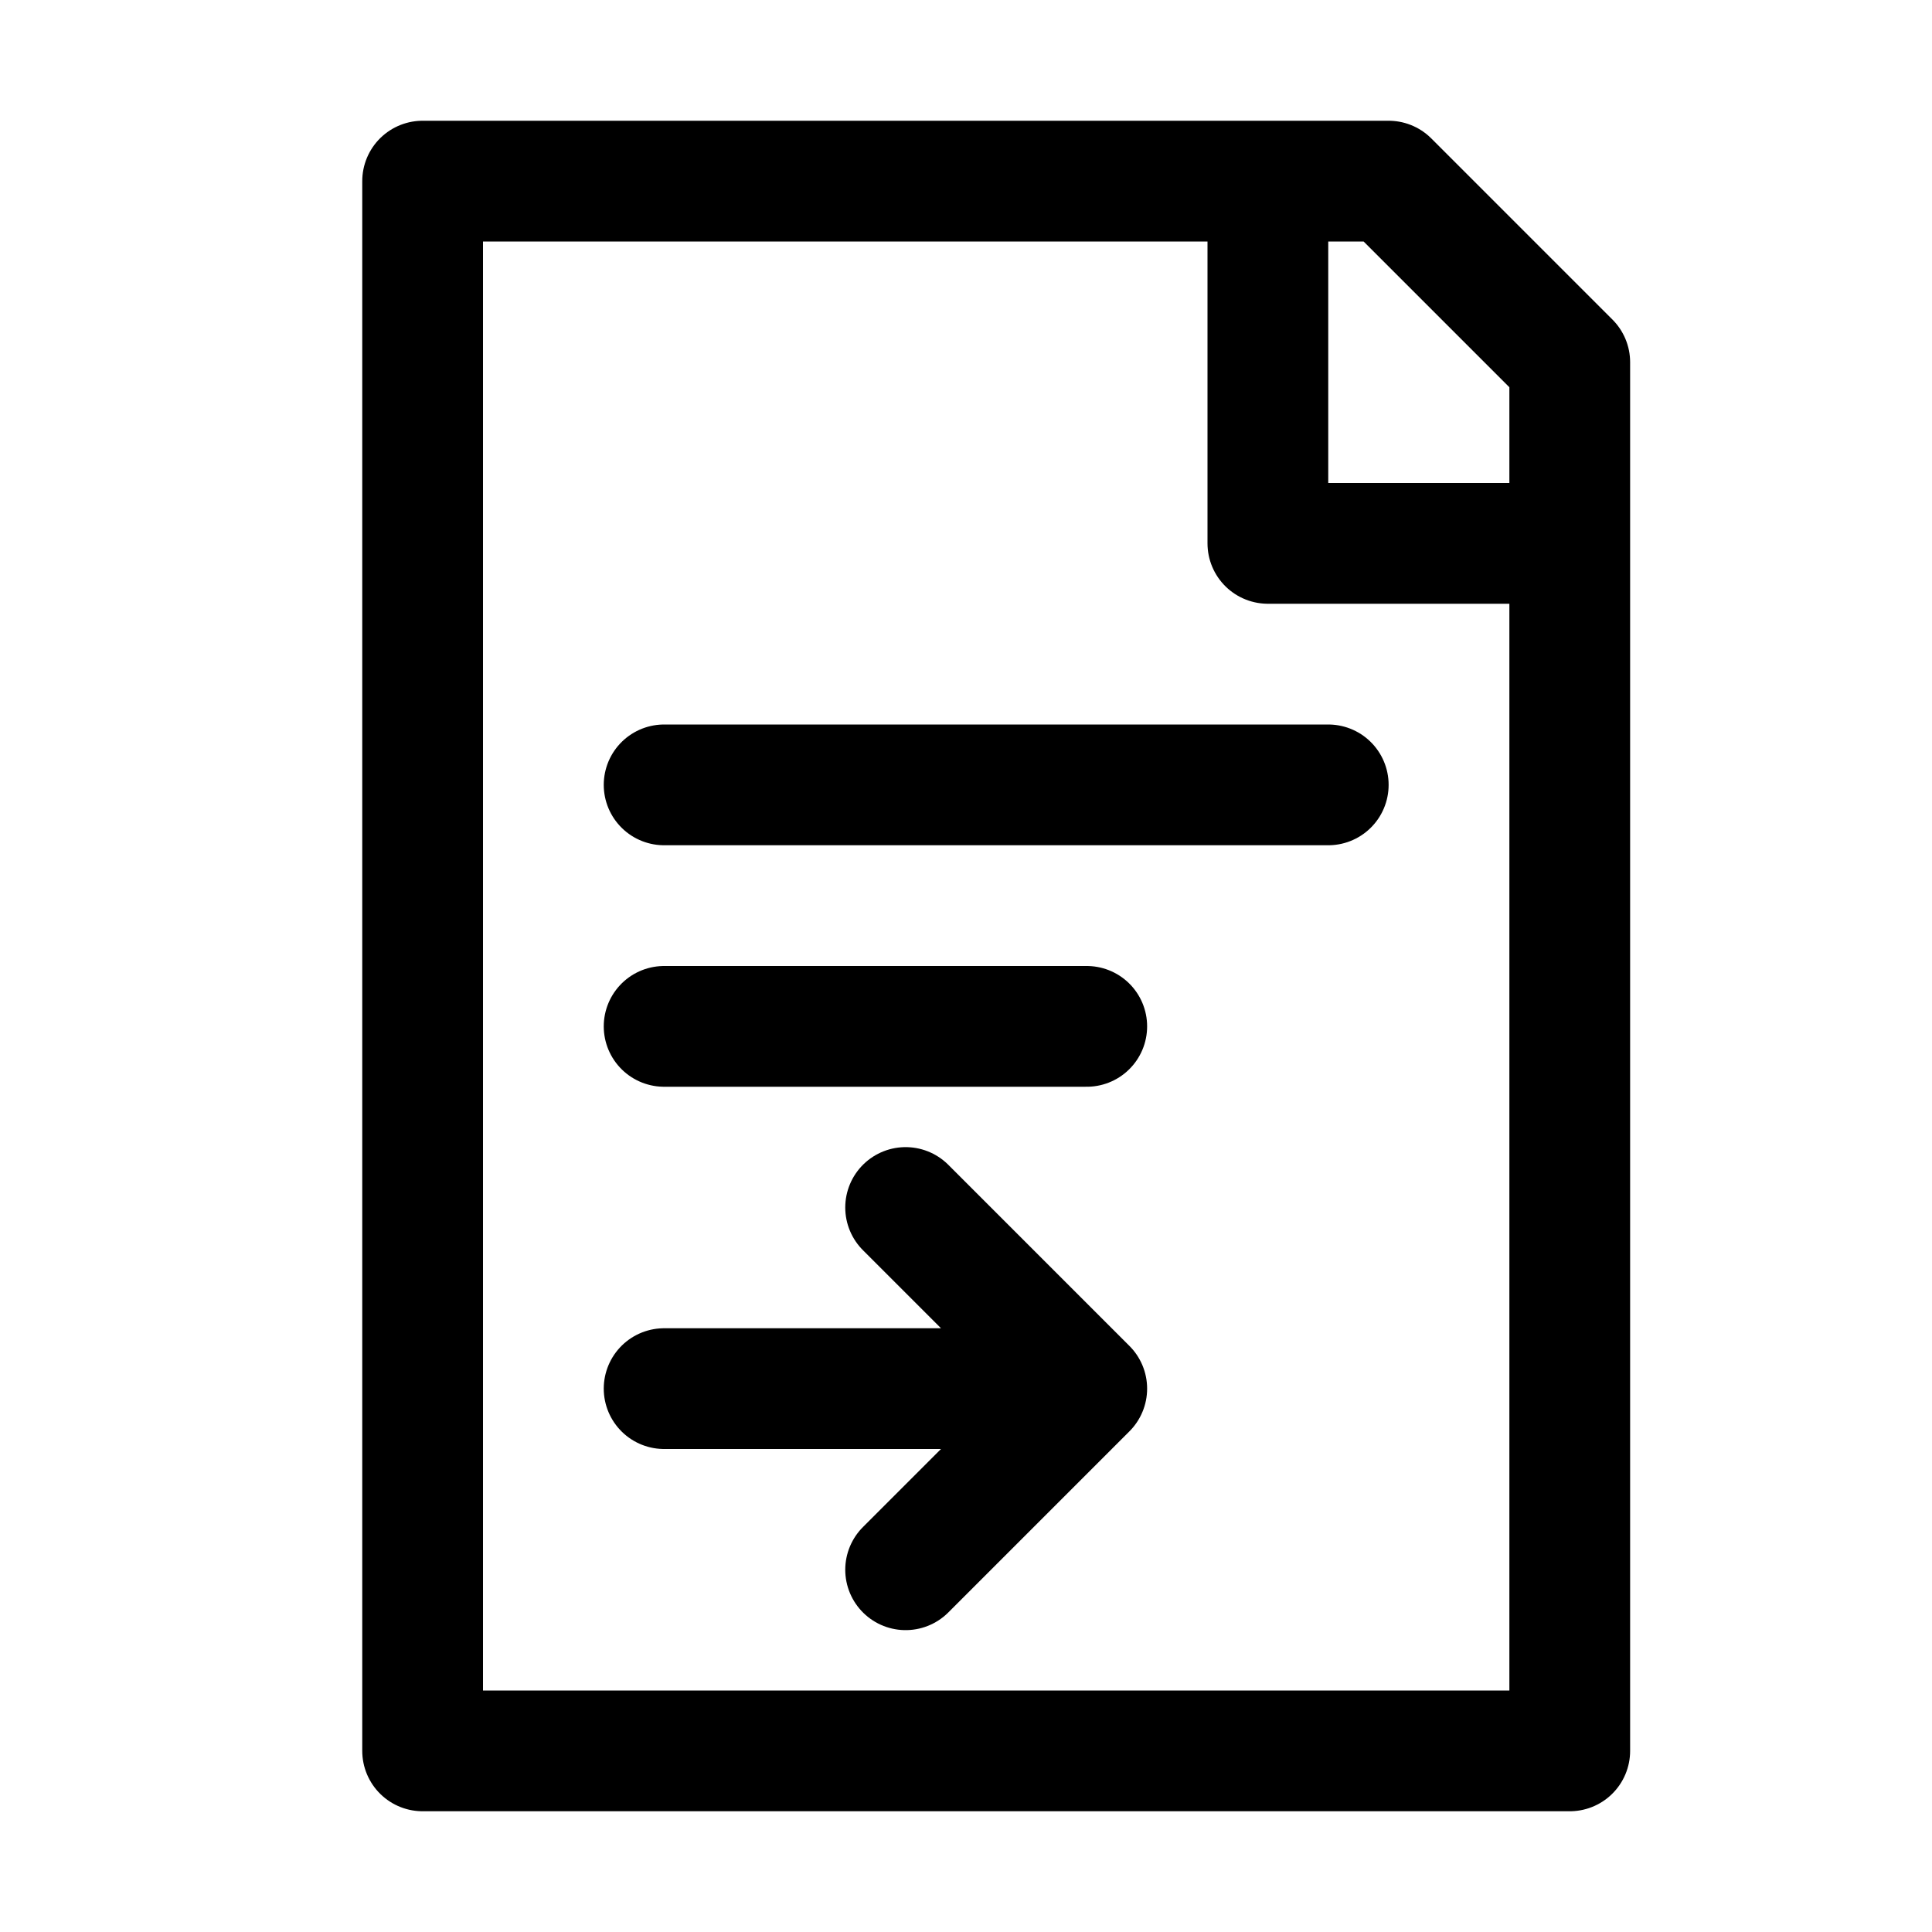
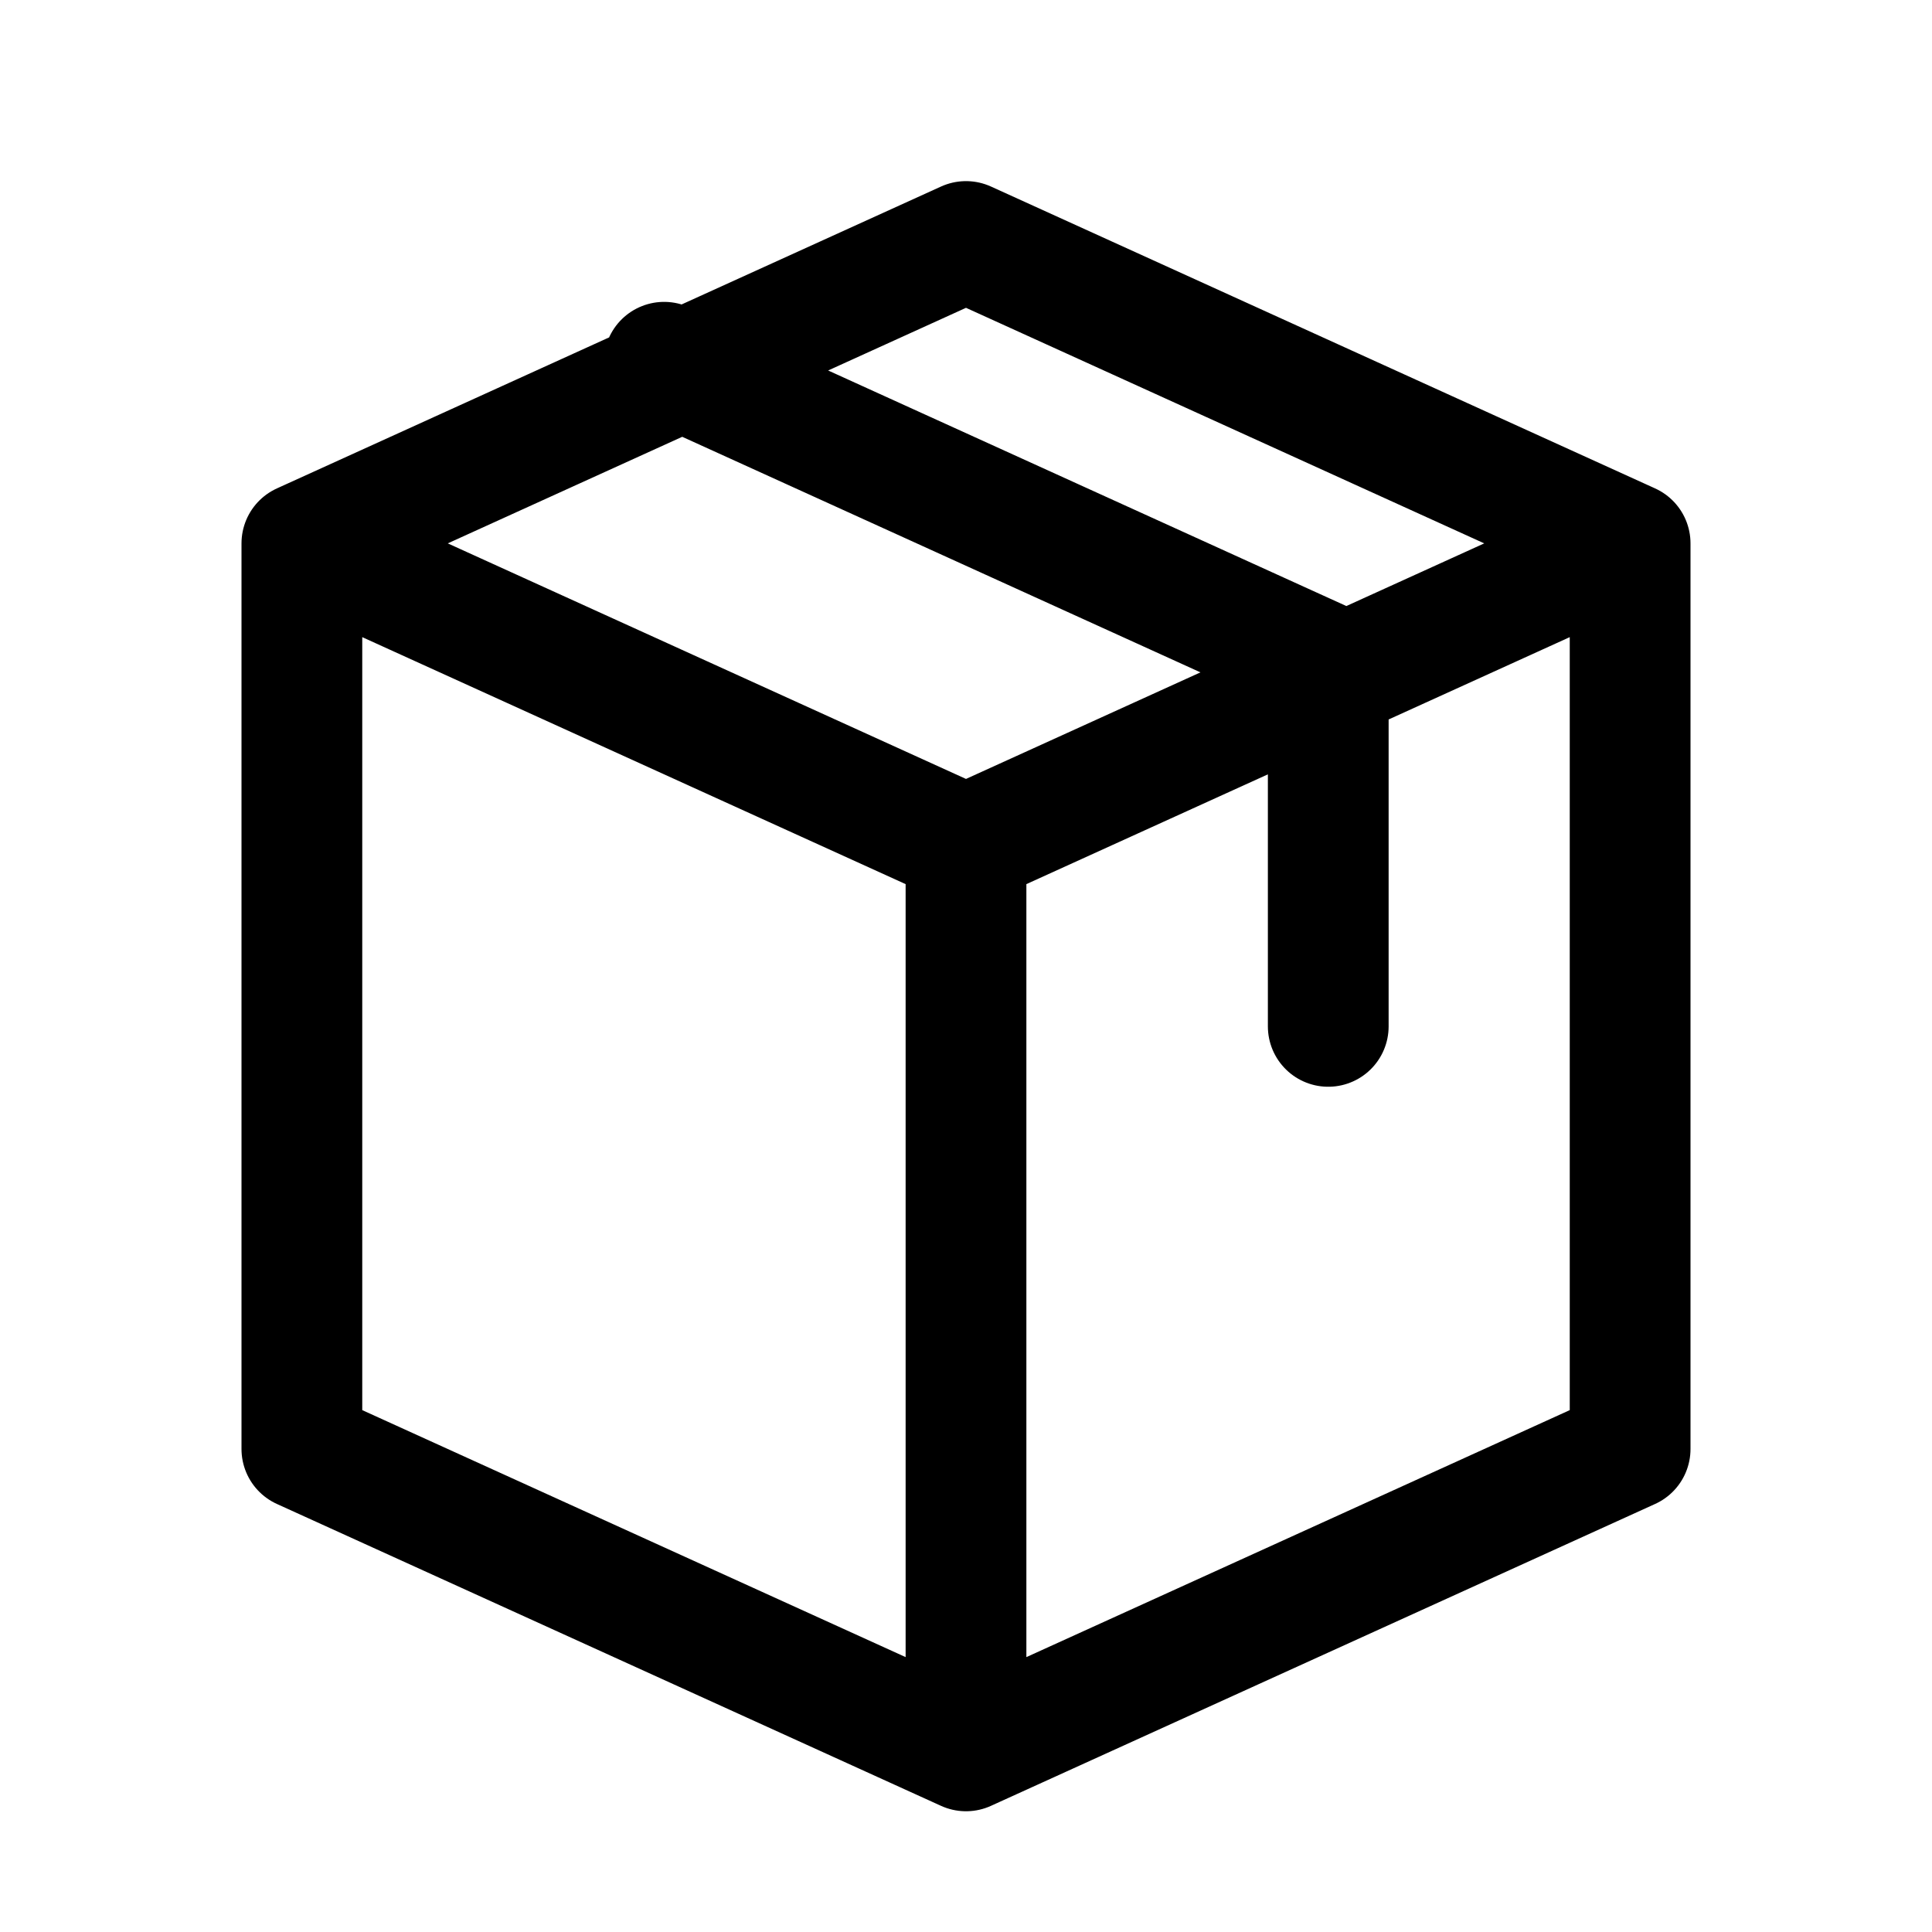
<svg xmlns="http://www.w3.org/2000/svg" viewBox="0 0 32 32" width="96" height="96">
  <g fill="none" stroke="#000" stroke-width="2" stroke-linecap="round" stroke-linejoin="round">
-     <path d="M7 3h16l3 3v23H7zM21 3v6h5M11 13h11M11 17h7M11 23h7m-3-3 3 3-3 3" />
+     <path d="m5 9 11-5 11 5v15l-11 5-11-5zM5 9l11 5 11-5M16 14v15M11 6l11 5v6" />
  </g>
</svg>
